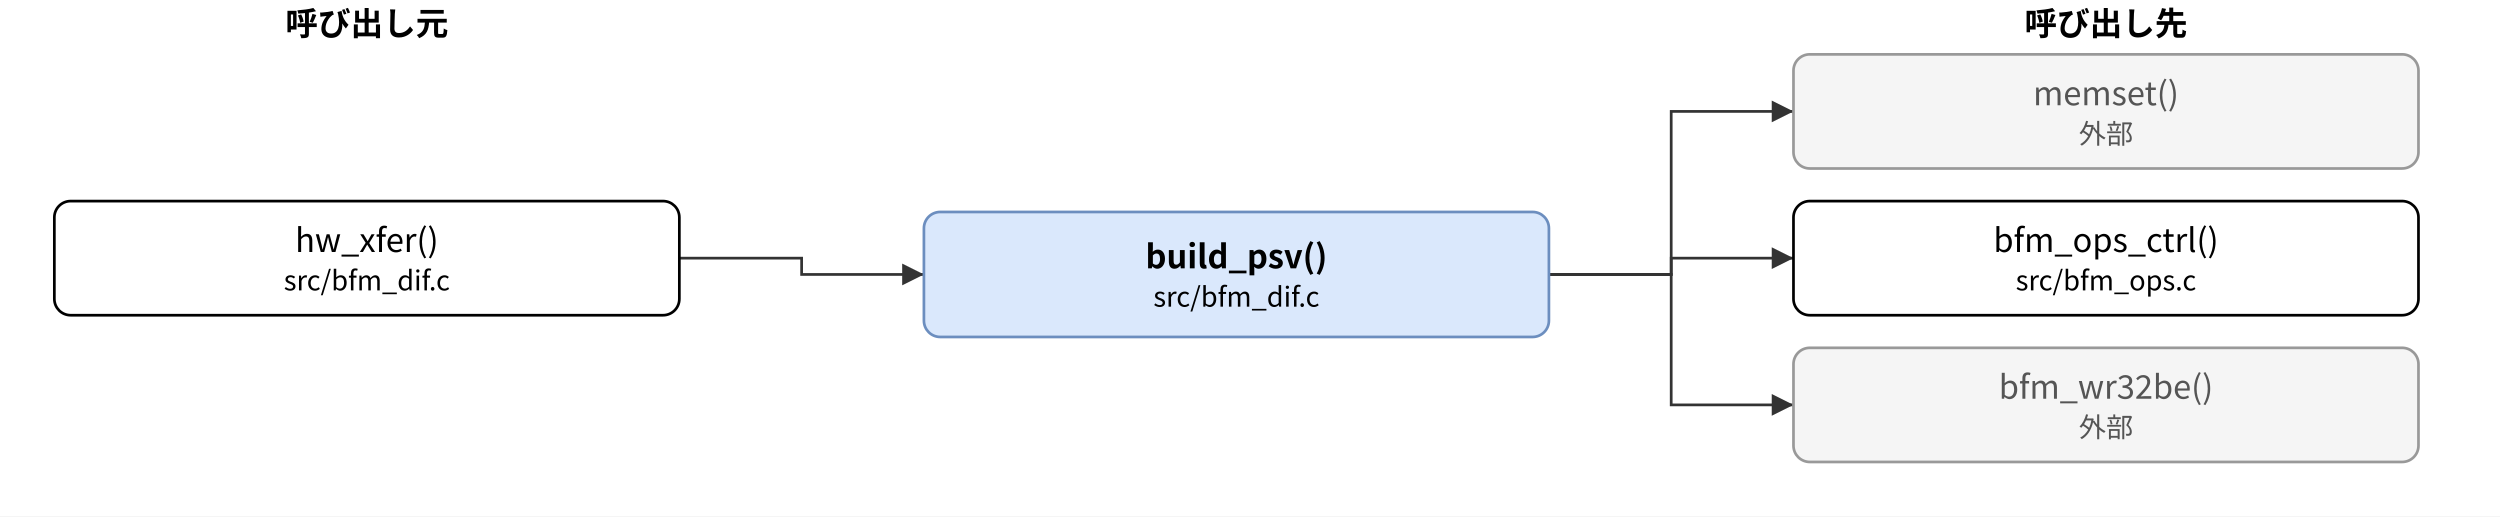
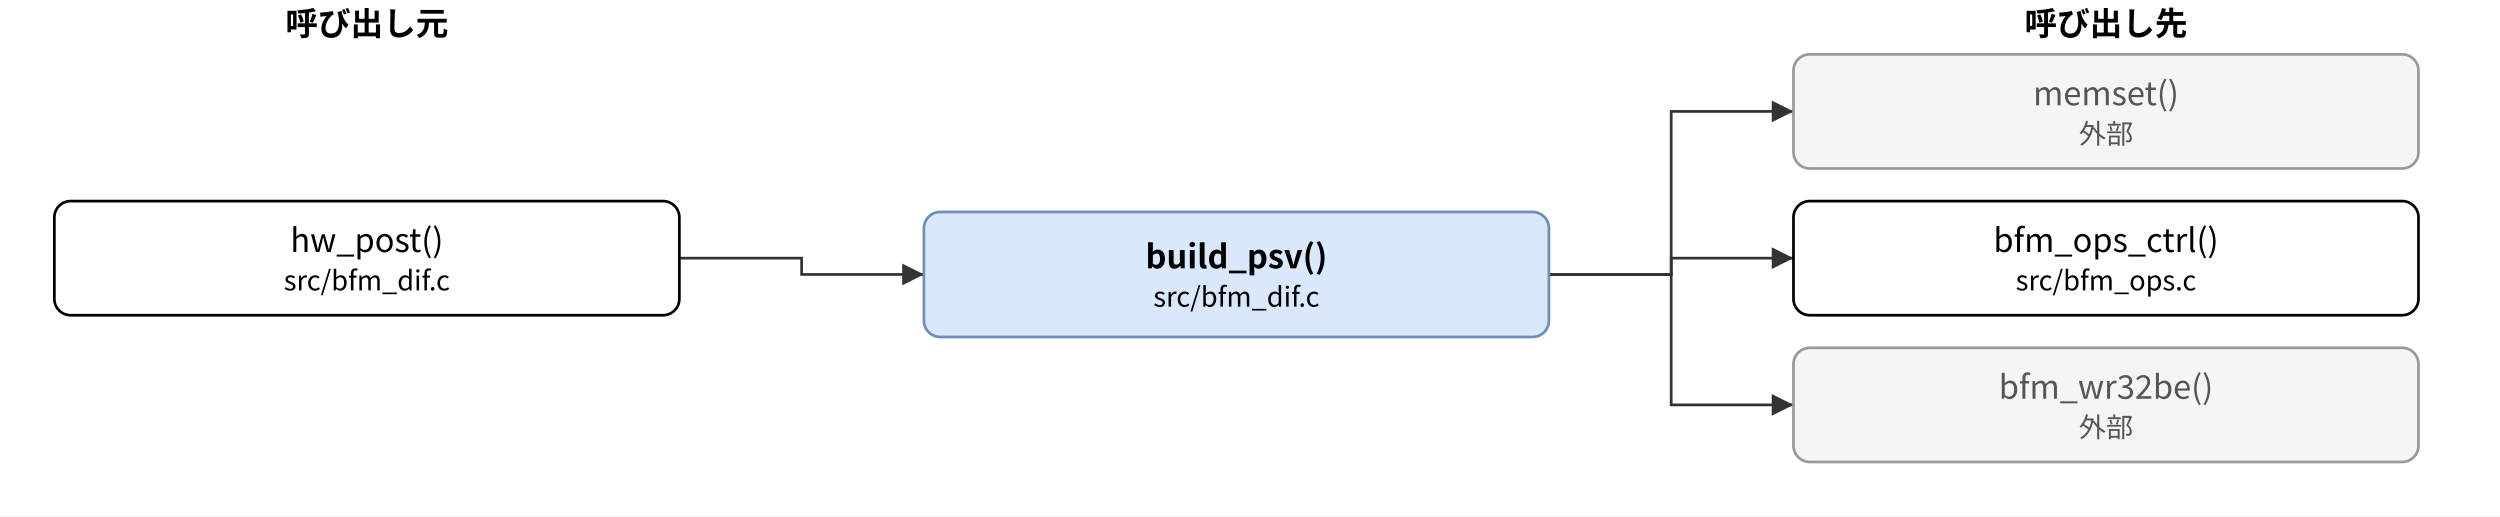
- <svg xmlns="http://www.w3.org/2000/svg" version="1.1" width="920" height="190" viewBox="0 0 920 190" font-family="Noto Sans CJK JP, Meiryo, sans-serif" content="&lt;mxfile host=&quot;bfmem-gen&quot; type=&quot;device&quot;&gt;&lt;diagram id=&quot;e24ea1459f0f5a4aab32&quot; name=&quot;build_psv 関係&quot;&gt;&lt;mxGraphModel dx=&quot;800&quot; dy=&quot;600&quot; grid=&quot;0&quot; gridSize=&quot;10&quot; guides=&quot;1&quot; tooltips=&quot;1&quot; connect=&quot;1&quot; arrows=&quot;1&quot; fold=&quot;1&quot; page=&quot;0&quot; pageScale=&quot;1&quot; math=&quot;0&quot; shadow=&quot;0&quot;&gt;&lt;root&gt;&lt;mxCell id=&quot;0&quot;/&gt;&lt;mxCell id=&quot;1&quot; parent=&quot;0&quot;/&gt;&lt;mxCell id=&quot;c&quot; value=&quot;build_psv()&amp;lt;br&amp;gt;&amp;lt;font style=&amp;quot;font-size:10px&amp;quot;&amp;gt;src/bfm_dif.c&amp;lt;/font&amp;gt;&quot; style=&quot;rounded=1;whiteSpace=wrap;html=1;fillColor=#dae8fc;strokeColor=#6c8ebf;fontStyle=1;&quot; vertex=&quot;1&quot; parent=&quot;1&quot;&gt;&lt;mxGeometry x=&quot;340.0&quot; y=&quot;78.0&quot; width=&quot;230.0&quot; height=&quot;46.0&quot; as=&quot;geometry&quot;/&gt;&lt;/mxCell&gt;&lt;mxCell id=&quot;l0&quot; value=&quot;hw_xfer()&amp;lt;br&amp;gt;&amp;lt;font style=&amp;quot;font-size:10px&amp;quot;&amp;gt;src/bfm_dif.c&amp;lt;/font&amp;gt;&quot; style=&quot;rounded=1;whiteSpace=wrap;html=1;&quot; vertex=&quot;1&quot; parent=&quot;1&quot;&gt;&lt;mxGeometry x=&quot;20.0&quot; y=&quot;74.0&quot; width=&quot;230.0&quot; height=&quot;42.0&quot; as=&quot;geometry&quot;/&gt;&lt;/mxCell&gt;&lt;mxCell id=&quot;r0&quot; value=&quot;memset()&amp;lt;br&amp;gt;&amp;lt;font style=&amp;quot;font-size:10px&amp;quot;&amp;gt;外部&amp;lt;/font&amp;gt;&quot; style=&quot;rounded=1;whiteSpace=wrap;html=1;fillColor=#f5f5f5;strokeColor=#999999;fontColor=#555555;&quot; vertex=&quot;1&quot; parent=&quot;1&quot;&gt;&lt;mxGeometry x=&quot;660.0&quot; y=&quot;20.0&quot; width=&quot;230.0&quot; height=&quot;42.0&quot; as=&quot;geometry&quot;/&gt;&lt;/mxCell&gt;&lt;mxCell id=&quot;r1&quot; value=&quot;bfm_ops_ctrl()&amp;lt;br&amp;gt;&amp;lt;font style=&amp;quot;font-size:10px&amp;quot;&amp;gt;src/bfm_ops.c&amp;lt;/font&amp;gt;&quot; style=&quot;rounded=1;whiteSpace=wrap;html=1;&quot; vertex=&quot;1&quot; parent=&quot;1&quot;&gt;&lt;mxGeometry x=&quot;660.0&quot; y=&quot;74.0&quot; width=&quot;230.0&quot; height=&quot;42.0&quot; as=&quot;geometry&quot;/&gt;&lt;/mxCell&gt;&lt;mxCell id=&quot;r2&quot; value=&quot;bfm_wr32be()&amp;lt;br&amp;gt;&amp;lt;font style=&amp;quot;font-size:10px&amp;quot;&amp;gt;外部&amp;lt;/font&amp;gt;&quot; style=&quot;rounded=1;whiteSpace=wrap;html=1;fillColor=#f5f5f5;strokeColor=#999999;fontColor=#555555;&quot; vertex=&quot;1&quot; parent=&quot;1&quot;&gt;&lt;mxGeometry x=&quot;660.0&quot; y=&quot;128.0&quot; width=&quot;230.0&quot; height=&quot;42.0&quot; as=&quot;geometry&quot;/&gt;&lt;/mxCell&gt;&lt;mxCell id=&quot;e0&quot; value=&quot;&quot; style=&quot;edgeStyle=none;html=1;rounded=0;endArrow=block;endFill=1;exitX=1;exitY=0.5;exitDx=0;exitDy=0;exitPerimeter=0;entryX=0;entryY=0.5;entryDx=0;entryDy=0;entryPerimeter=0;&quot; edge=&quot;1&quot; parent=&quot;1&quot; source=&quot;l0&quot; target=&quot;c&quot;&gt;&lt;mxGeometry relative=&quot;1&quot; as=&quot;geometry&quot;&gt;&lt;Array as=&quot;points&quot;&gt;&lt;mxPoint x=&quot;295.0&quot; y=&quot;95.0&quot;/&gt;&lt;mxPoint x=&quot;295.0&quot; y=&quot;101.0&quot;/&gt;&lt;/Array&gt;&lt;/mxGeometry&gt;&lt;/mxCell&gt;&lt;mxCell id=&quot;e1&quot; value=&quot;&quot; style=&quot;edgeStyle=none;html=1;rounded=0;endArrow=block;endFill=1;exitX=1;exitY=0.5;exitDx=0;exitDy=0;exitPerimeter=0;entryX=0;entryY=0.5;entryDx=0;entryDy=0;entryPerimeter=0;&quot; edge=&quot;1&quot; parent=&quot;1&quot; source=&quot;c&quot; target=&quot;r0&quot;&gt;&lt;mxGeometry relative=&quot;1&quot; as=&quot;geometry&quot;&gt;&lt;Array as=&quot;points&quot;&gt;&lt;mxPoint x=&quot;615.0&quot; y=&quot;101.0&quot;/&gt;&lt;mxPoint x=&quot;615.0&quot; y=&quot;41.0&quot;/&gt;&lt;/Array&gt;&lt;/mxGeometry&gt;&lt;/mxCell&gt;&lt;mxCell id=&quot;e2&quot; value=&quot;&quot; style=&quot;edgeStyle=none;html=1;rounded=0;endArrow=block;endFill=1;exitX=1;exitY=0.5;exitDx=0;exitDy=0;exitPerimeter=0;entryX=0;entryY=0.5;entryDx=0;entryDy=0;entryPerimeter=0;&quot; edge=&quot;1&quot; parent=&quot;1&quot; source=&quot;c&quot; target=&quot;r1&quot;&gt;&lt;mxGeometry relative=&quot;1&quot; as=&quot;geometry&quot;&gt;&lt;Array as=&quot;points&quot;&gt;&lt;mxPoint x=&quot;615.0&quot; y=&quot;101.0&quot;/&gt;&lt;mxPoint x=&quot;615.0&quot; y=&quot;95.0&quot;/&gt;&lt;/Array&gt;&lt;/mxGeometry&gt;&lt;/mxCell&gt;&lt;mxCell id=&quot;e3&quot; value=&quot;&quot; style=&quot;edgeStyle=none;html=1;rounded=0;endArrow=block;endFill=1;exitX=1;exitY=0.5;exitDx=0;exitDy=0;exitPerimeter=0;entryX=0;entryY=0.5;entryDx=0;entryDy=0;entryPerimeter=0;&quot; edge=&quot;1&quot; parent=&quot;1&quot; source=&quot;c&quot; target=&quot;r2&quot;&gt;&lt;mxGeometry relative=&quot;1&quot; as=&quot;geometry&quot;&gt;&lt;Array as=&quot;points&quot;&gt;&lt;mxPoint x=&quot;615.0&quot; y=&quot;101.0&quot;/&gt;&lt;mxPoint x=&quot;615.0&quot; y=&quot;149.0&quot;/&gt;&lt;/Array&gt;&lt;/mxGeometry&gt;&lt;/mxCell&gt;&lt;mxCell id=&quot;h0&quot; value=&quot;呼び出し元&quot; style=&quot;text;html=1;align=center;fontStyle=1;&quot; vertex=&quot;1&quot; parent=&quot;1&quot;&gt;&lt;mxGeometry x=&quot;55.0&quot; y=&quot;0&quot; width=&quot;160&quot; height=&quot;18&quot; as=&quot;geometry&quot;/&gt;&lt;/mxCell&gt;&lt;mxCell id=&quot;h1&quot; value=&quot;呼び出し先&quot; style=&quot;text;html=1;align=center;fontStyle=1;&quot; vertex=&quot;1&quot; parent=&quot;1&quot;&gt;&lt;mxGeometry x=&quot;695.0&quot; y=&quot;0&quot; width=&quot;160&quot; height=&quot;18&quot; as=&quot;geometry&quot;/&gt;&lt;/mxCell&gt;&lt;/root&gt;&lt;/mxGraphModel&gt;&lt;/diagram&gt;&lt;/mxfile&gt;">
+ <svg xmlns="http://www.w3.org/2000/svg" version="1.1" width="920" height="190" viewBox="0 0 920 190" font-family="Noto Sans CJK JP, Meiryo, sans-serif" content="&lt;mxfile host=&quot;bfmem-gen&quot; type=&quot;device&quot;&gt;&lt;diagram id=&quot;e24ea1459f0f5a4aab32&quot; name=&quot;build_psv 関係&quot;&gt;&lt;mxGraphModel dx=&quot;800&quot; dy=&quot;600&quot; grid=&quot;0&quot; gridSize=&quot;10&quot; guides=&quot;1&quot; tooltips=&quot;1&quot; connect=&quot;1&quot; arrows=&quot;1&quot; fold=&quot;1&quot; page=&quot;0&quot; pageScale=&quot;1&quot; math=&quot;0&quot; shadow=&quot;0&quot;&gt;&lt;root&gt;&lt;mxCell id=&quot;0&quot;/&gt;&lt;mxCell id=&quot;1&quot; parent=&quot;0&quot;/&gt;&lt;mxCell id=&quot;c&quot; value=&quot;build_psv()&amp;lt;br&amp;gt;&amp;lt;font style=&amp;quot;font-size:10px&amp;quot;&amp;gt;src/bfm_dif.c&amp;lt;/font&amp;gt;&quot; style=&quot;rounded=1;whiteSpace=wrap;html=1;fillColor=#dae8fc;strokeColor=#6c8ebf;fontStyle=1;&quot; vertex=&quot;1&quot; parent=&quot;1&quot;&gt;&lt;mxGeometry x=&quot;340.0&quot; y=&quot;78.0&quot; width=&quot;230.0&quot; height=&quot;46.0&quot; as=&quot;geometry&quot;/&gt;&lt;/mxCell&gt;&lt;mxCell id=&quot;l0&quot; value=&quot;hw_post()&amp;lt;br&amp;gt;&amp;lt;font style=&amp;quot;font-size:10px&amp;quot;&amp;gt;src/bfm_dif.c&amp;lt;/font&amp;gt;&quot; style=&quot;rounded=1;whiteSpace=wrap;html=1;&quot; vertex=&quot;1&quot; parent=&quot;1&quot;&gt;&lt;mxGeometry x=&quot;20.0&quot; y=&quot;74.0&quot; width=&quot;230.0&quot; height=&quot;42.0&quot; as=&quot;geometry&quot;/&gt;&lt;/mxCell&gt;&lt;mxCell id=&quot;r0&quot; value=&quot;memset()&amp;lt;br&amp;gt;&amp;lt;font style=&amp;quot;font-size:10px&amp;quot;&amp;gt;外部&amp;lt;/font&amp;gt;&quot; style=&quot;rounded=1;whiteSpace=wrap;html=1;fillColor=#f5f5f5;strokeColor=#999999;fontColor=#555555;&quot; vertex=&quot;1&quot; parent=&quot;1&quot;&gt;&lt;mxGeometry x=&quot;660.0&quot; y=&quot;20.0&quot; width=&quot;230.0&quot; height=&quot;42.0&quot; as=&quot;geometry&quot;/&gt;&lt;/mxCell&gt;&lt;mxCell id=&quot;r1&quot; value=&quot;bfm_ops_ctrl()&amp;lt;br&amp;gt;&amp;lt;font style=&amp;quot;font-size:10px&amp;quot;&amp;gt;src/bfm_ops.c&amp;lt;/font&amp;gt;&quot; style=&quot;rounded=1;whiteSpace=wrap;html=1;&quot; vertex=&quot;1&quot; parent=&quot;1&quot;&gt;&lt;mxGeometry x=&quot;660.0&quot; y=&quot;74.0&quot; width=&quot;230.0&quot; height=&quot;42.0&quot; as=&quot;geometry&quot;/&gt;&lt;/mxCell&gt;&lt;mxCell id=&quot;r2&quot; value=&quot;bfm_wr32be()&amp;lt;br&amp;gt;&amp;lt;font style=&amp;quot;font-size:10px&amp;quot;&amp;gt;外部&amp;lt;/font&amp;gt;&quot; style=&quot;rounded=1;whiteSpace=wrap;html=1;fillColor=#f5f5f5;strokeColor=#999999;fontColor=#555555;&quot; vertex=&quot;1&quot; parent=&quot;1&quot;&gt;&lt;mxGeometry x=&quot;660.0&quot; y=&quot;128.0&quot; width=&quot;230.0&quot; height=&quot;42.0&quot; as=&quot;geometry&quot;/&gt;&lt;/mxCell&gt;&lt;mxCell id=&quot;e0&quot; value=&quot;&quot; style=&quot;edgeStyle=none;html=1;rounded=0;endArrow=block;endFill=1;exitX=1;exitY=0.5;exitDx=0;exitDy=0;exitPerimeter=0;entryX=0;entryY=0.5;entryDx=0;entryDy=0;entryPerimeter=0;&quot; edge=&quot;1&quot; parent=&quot;1&quot; source=&quot;l0&quot; target=&quot;c&quot;&gt;&lt;mxGeometry relative=&quot;1&quot; as=&quot;geometry&quot;&gt;&lt;Array as=&quot;points&quot;&gt;&lt;mxPoint x=&quot;295.0&quot; y=&quot;95.0&quot;/&gt;&lt;mxPoint x=&quot;295.0&quot; y=&quot;101.0&quot;/&gt;&lt;/Array&gt;&lt;/mxGeometry&gt;&lt;/mxCell&gt;&lt;mxCell id=&quot;e1&quot; value=&quot;&quot; style=&quot;edgeStyle=none;html=1;rounded=0;endArrow=block;endFill=1;exitX=1;exitY=0.5;exitDx=0;exitDy=0;exitPerimeter=0;entryX=0;entryY=0.5;entryDx=0;entryDy=0;entryPerimeter=0;&quot; edge=&quot;1&quot; parent=&quot;1&quot; source=&quot;c&quot; target=&quot;r0&quot;&gt;&lt;mxGeometry relative=&quot;1&quot; as=&quot;geometry&quot;&gt;&lt;Array as=&quot;points&quot;&gt;&lt;mxPoint x=&quot;615.0&quot; y=&quot;101.0&quot;/&gt;&lt;mxPoint x=&quot;615.0&quot; y=&quot;41.0&quot;/&gt;&lt;/Array&gt;&lt;/mxGeometry&gt;&lt;/mxCell&gt;&lt;mxCell id=&quot;e2&quot; value=&quot;&quot; style=&quot;edgeStyle=none;html=1;rounded=0;endArrow=block;endFill=1;exitX=1;exitY=0.5;exitDx=0;exitDy=0;exitPerimeter=0;entryX=0;entryY=0.5;entryDx=0;entryDy=0;entryPerimeter=0;&quot; edge=&quot;1&quot; parent=&quot;1&quot; source=&quot;c&quot; target=&quot;r1&quot;&gt;&lt;mxGeometry relative=&quot;1&quot; as=&quot;geometry&quot;&gt;&lt;Array as=&quot;points&quot;&gt;&lt;mxPoint x=&quot;615.0&quot; y=&quot;101.0&quot;/&gt;&lt;mxPoint x=&quot;615.0&quot; y=&quot;95.0&quot;/&gt;&lt;/Array&gt;&lt;/mxGeometry&gt;&lt;/mxCell&gt;&lt;mxCell id=&quot;e3&quot; value=&quot;&quot; style=&quot;edgeStyle=none;html=1;rounded=0;endArrow=block;endFill=1;exitX=1;exitY=0.5;exitDx=0;exitDy=0;exitPerimeter=0;entryX=0;entryY=0.5;entryDx=0;entryDy=0;entryPerimeter=0;&quot; edge=&quot;1&quot; parent=&quot;1&quot; source=&quot;c&quot; target=&quot;r2&quot;&gt;&lt;mxGeometry relative=&quot;1&quot; as=&quot;geometry&quot;&gt;&lt;Array as=&quot;points&quot;&gt;&lt;mxPoint x=&quot;615.0&quot; y=&quot;101.0&quot;/&gt;&lt;mxPoint x=&quot;615.0&quot; y=&quot;149.0&quot;/&gt;&lt;/Array&gt;&lt;/mxGeometry&gt;&lt;/mxCell&gt;&lt;mxCell id=&quot;h0&quot; value=&quot;呼び出し元&quot; style=&quot;text;html=1;align=center;fontStyle=1;&quot; vertex=&quot;1&quot; parent=&quot;1&quot;&gt;&lt;mxGeometry x=&quot;55.0&quot; y=&quot;0&quot; width=&quot;160&quot; height=&quot;18&quot; as=&quot;geometry&quot;/&gt;&lt;/mxCell&gt;&lt;mxCell id=&quot;h1&quot; value=&quot;呼び出し先&quot; style=&quot;text;html=1;align=center;fontStyle=1;&quot; vertex=&quot;1&quot; parent=&quot;1&quot;&gt;&lt;mxGeometry x=&quot;695.0&quot; y=&quot;0&quot; width=&quot;160&quot; height=&quot;18&quot; as=&quot;geometry&quot;/&gt;&lt;/mxCell&gt;&lt;/root&gt;&lt;/mxGraphModel&gt;&lt;/diagram&gt;&lt;/mxfile&gt;">
  <defs>
    <marker id="a" viewBox="0 0 10 10" refX="10" refY="5" markerWidth="8" markerHeight="8" orient="auto-start-reverse">
      <path d="M0,0 L10,5 L0,10 z" fill="#333333" />
    </marker>
  </defs>
  <rect x="0" y="0" width="920" height="190" fill="#ffffff" />
  <text x="135.0" y="13" font-size="12" font-weight="bold" text-anchor="middle">呼び出し元</text>
  <text x="775.0" y="13" font-size="12" font-weight="bold" text-anchor="middle">呼び出し先</text>
  <polyline points="250.0,95.0 295.0,95.0 295.0,101.0 340.0,101.0" fill="none" stroke="#333333" marker-end="url(#a)" />
  <polyline points="570.0,101.0 615.0,101.0 615.0,41.0 660.0,41.0" fill="none" stroke="#333333" marker-end="url(#a)" />
  <polyline points="570.0,101.0 615.0,101.0 615.0,95.0 660.0,95.0" fill="none" stroke="#333333" marker-end="url(#a)" />
  <polyline points="570.0,101.0 615.0,101.0 615.0,149.0 660.0,149.0" fill="none" stroke="#333333" marker-end="url(#a)" />
  <rect x="340.0" y="78.0" width="230.0" height="46.0" rx="6" fill="#dae8fc" stroke="#6c8ebf" />
  <text x="455.0" y="93.5" font-size="12" text-anchor="middle" dominant-baseline="central" fill="#000000" font-weight="bold">build_psv()</text>
  <text x="455.0" y="108.5" font-size="10" text-anchor="middle" dominant-baseline="central" fill="#000000">src/bfm_dif.c</text>
  <rect x="20.0" y="74.0" width="230.0" height="42.0" rx="6" fill="#ffffff" stroke="#000000" />
-   <text x="135.0" y="87.5" font-size="12" text-anchor="middle" dominant-baseline="central" fill="#000000">hw_xfer()</text>
+   <text x="135.0" y="87.5" font-size="12" text-anchor="middle" dominant-baseline="central" fill="#000000">hw_post()</text>
  <text x="135.0" y="102.5" font-size="10" text-anchor="middle" dominant-baseline="central" fill="#000000">src/bfm_dif.c</text>
  <rect x="660.0" y="20.0" width="230.0" height="42.0" rx="6" fill="#f5f5f5" stroke="#999999" />
  <text x="775.0" y="33.5" font-size="12" text-anchor="middle" dominant-baseline="central" fill="#555555">memset()</text>
  <text x="775.0" y="48.5" font-size="10" text-anchor="middle" dominant-baseline="central" fill="#555555">外部</text>
  <rect x="660.0" y="74.0" width="230.0" height="42.0" rx="6" fill="#ffffff" stroke="#000000" />
  <text x="775.0" y="87.5" font-size="12" text-anchor="middle" dominant-baseline="central" fill="#000000">bfm_ops_ctrl()</text>
  <text x="775.0" y="102.5" font-size="10" text-anchor="middle" dominant-baseline="central" fill="#000000">src/bfm_ops.c</text>
  <rect x="660.0" y="128.0" width="230.0" height="42.0" rx="6" fill="#f5f5f5" stroke="#999999" />
  <text x="775.0" y="141.5" font-size="12" text-anchor="middle" dominant-baseline="central" fill="#555555">bfm_wr32be()</text>
  <text x="775.0" y="156.5" font-size="10" text-anchor="middle" dominant-baseline="central" fill="#555555">外部</text>
</svg>
